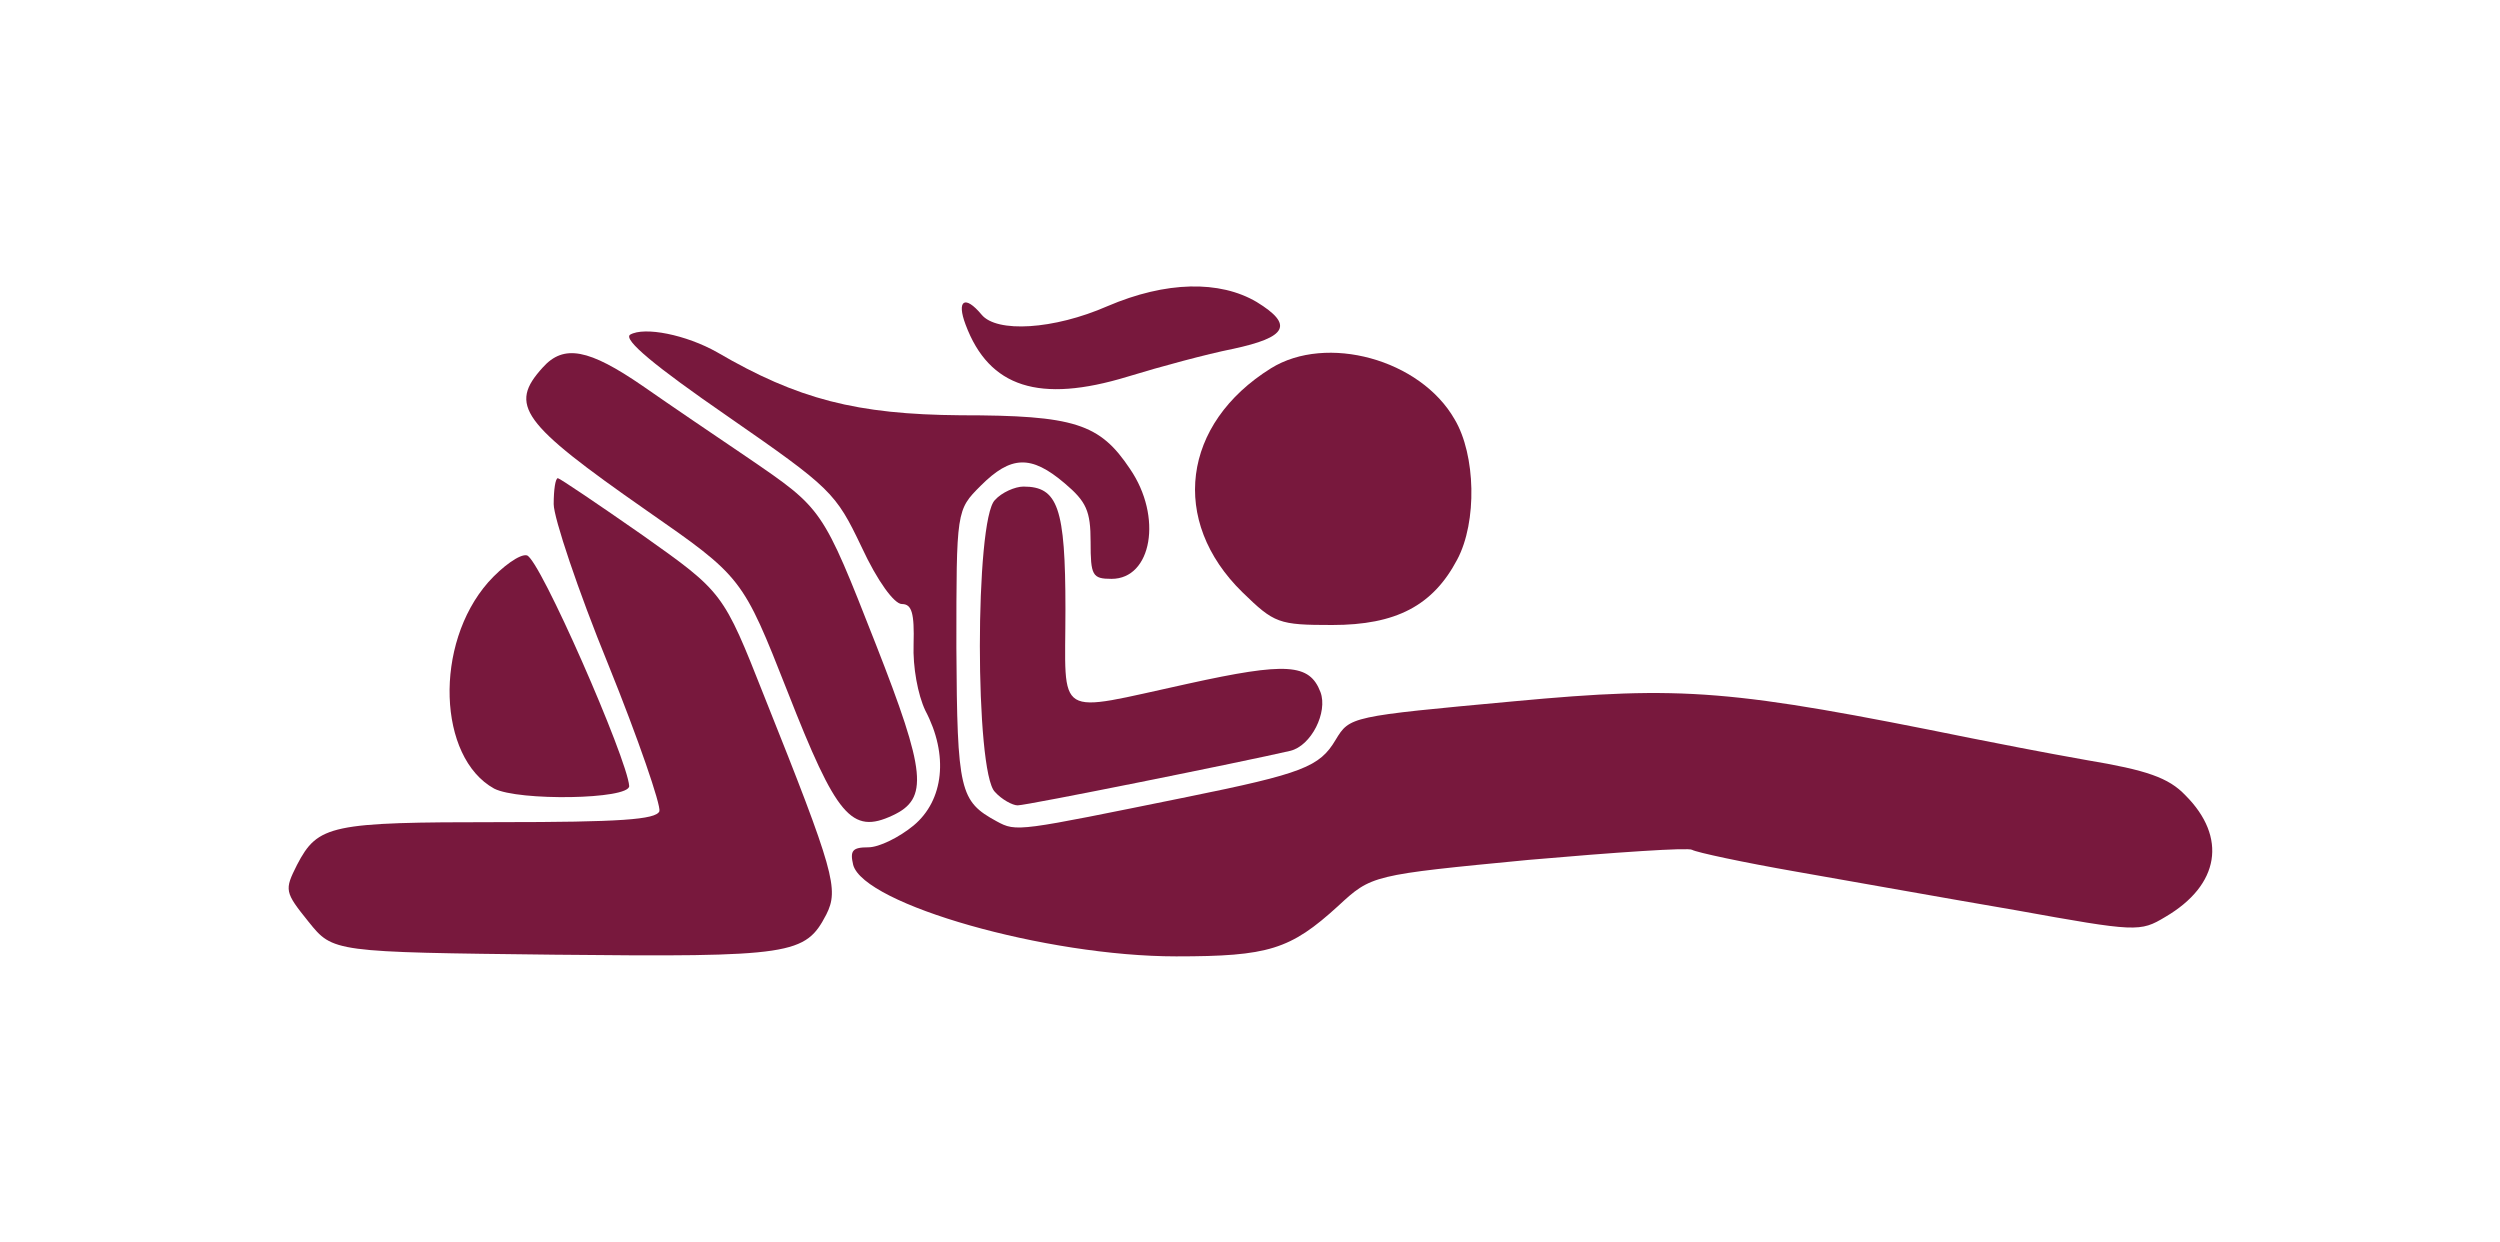
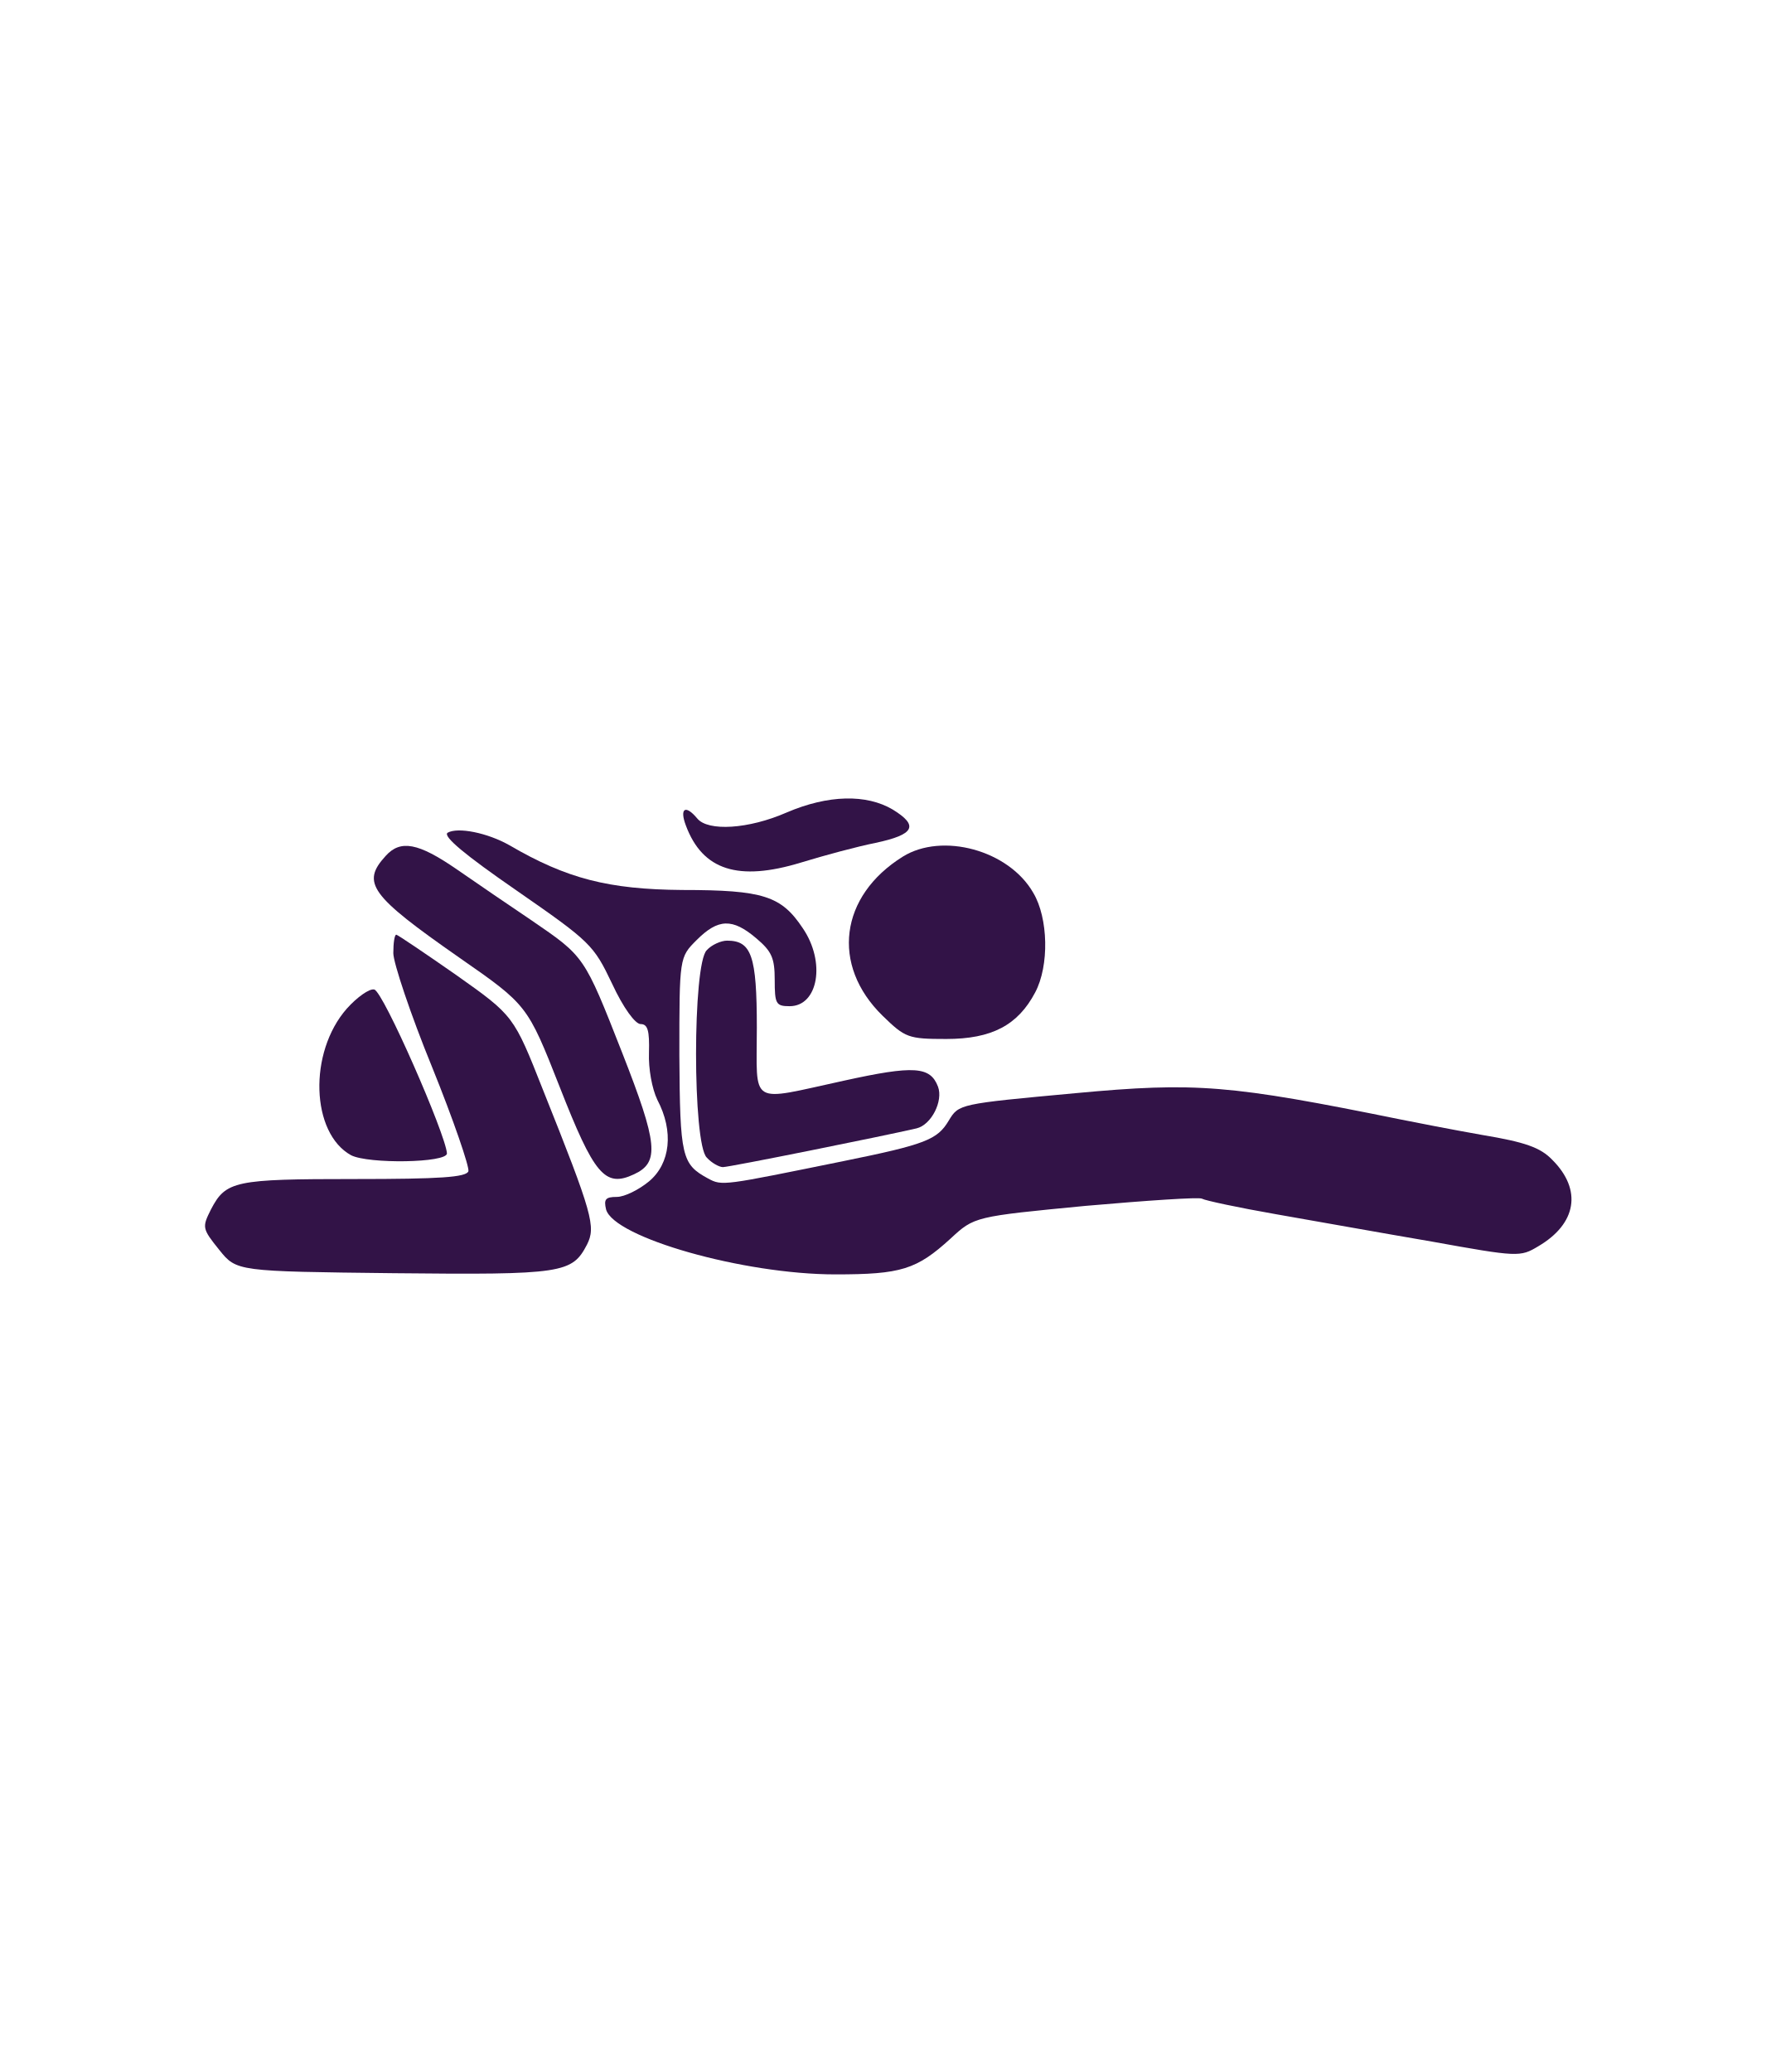
- <svg xmlns="http://www.w3.org/2000/svg" version="1.0" width="298pt" height="148pt" viewBox="0 0 298 148" preserveAspectRatio="xMidYMid meet">
-   <g transform="translate(0,148) scale(0.1,-0.1)" fill="#78183d" stroke="none">
-     <path d="M1320 1115 c-64 -28 -132 -32 -150 -10 -20 24 -30 17 -19 -12 28 -75 88 -94 193 -62 39 12 95 27 125 33 66 14 73 29 29 56 -44 26 -108 25 -178 -5z" />
-     <path d="M751 1081 c-8 -6 29 -37 116 -97 124 -86 129 -91 160 -156 19 -41 39 -68 48 -68 12 0 15 -11 14 -48 -1 -27 5 -60 14 -79 28 -53 22 -107 -14 -137 -17 -14 -41 -26 -54 -26 -19 0 -22 -4 -18 -21 13 -47 230 -109 385 -109 110 0 136 8 193 60 40 37 40 37 227 55 103 9 191 15 195 12 5 -3 61 -15 124 -26 63 -11 180 -32 262 -46 144 -26 148 -26 178 -8 65 38 74 95 24 145 -20 21 -46 30 -118 42 -51 9 -112 21 -137 26 -286 58 -342 63 -546 44 -195 -18 -195 -18 -212 -46 -19 -32 -39 -40 -177 -68 -202 -41 -203 -42 -227 -29 -44 24 -47 36 -48 207 0 164 0 164 29 193 36 36 60 37 100 3 26 -22 31 -33 31 -70 0 -40 2 -44 25 -44 48 0 61 74 22 131 -36 54 -66 64 -202 64 -124 1 -194 19 -290 75 -37 21 -87 31 -104 21z" />
-     <path d="M647 1042 c-41 -45 -26 -66 123 -170 115 -80 115 -80 169 -217 58 -148 76 -170 125 -147 43 20 40 51 -20 204 -64 163 -63 161 -152 222 -37 25 -93 63 -126 86 -64 44 -94 50 -119 22z" />
-     <path d="M1515 1041 c-106 -66 -121 -182 -34 -267 38 -37 43 -39 107 -39 76 0 120 23 149 78 24 45 22 125 -3 167 -41 72 -153 102 -219 61z" />
-     <path d="M660 879 c0 -16 29 -103 65 -191 36 -89 63 -168 61 -175 -4 -10 -47 -13 -191 -13 -201 0 -216 -3 -241 -51 -15 -30 -15 -32 14 -68 29 -36 29 -36 293 -39 284 -3 299 0 324 48 15 30 10 50 -74 260 -49 124 -49 124 -145 192 -53 37 -99 68 -101 68 -3 0 -5 -14 -5 -31z" />
-     <path d="M1186 884 c-24 -23 -24 -325 0 -348 8 -9 21 -16 27 -16 11 0 269 52 325 65 25 6 45 46 36 70 -13 34 -40 36 -158 10 -161 -35 -146 -44 -146 89 0 121 -9 146 -50 146 -10 0 -26 -7 -34 -16z" />
-     <path d="M582 786 c-65 -74 -60 -209 7 -246 29 -15 161 -13 161 3 -2 32 -107 272 -122 275 -8 2 -29 -13 -46 -32z" />
-   </g>
+ <svg xmlns="http://www.w3.org/2000/svg" width="300" height="350" viewBox="0 0 300 350">
+   <svg x="0" y="0" width="300" height="350" viewBox="0 0 298 148" preserveAspectRatio="xMidYMid meet">
+     <g transform="translate(0,148) scale(0.1,-0.1)" fill="#321347" stroke="none">
+       <path d="M1320 1115 c-64 -28 -132 -32 -150 -10 -20 24 -30 17 -19 -12 28 -75 88 -94 193 -62 39 12 95 27 125 33 66 14 73 29 29 56 -44 26 -108 25 -178 -5z" />
+       <path d="M751 1081 c-8 -6 29 -37 116 -97 124 -86 129 -91 160 -156 19 -41 39 -68 48 -68 12 0 15 -11 14 -48 -1 -27 5 -60 14 -79 28 -53 22 -107 -14 -137 -17 -14 -41 -26 -54 -26 -19 0 -22 -4 -18 -21 13 -47 230 -109 385 -109 110 0 136 8 193 60 40 37 40 37 227 55 103 9 191 15 195 12 5 -3 61 -15 124 -26 63 -11 180 -32 262 -46 144 -26 148 -26 178 -8 65 38 74 95 24 145 -20 21 -46 30 -118 42 -51 9 -112 21 -137 26 -286 58 -342 63 -546 44 -195 -18 -195 -18 -212 -46 -19 -32 -39 -40 -177 -68 -202 -41 -203 -42 -227 -29 -44 24 -47 36 -48 207 0 164 0 164 29 193 36 36 60 37 100 3 26 -22 31 -33 31 -70 0 -40 2 -44 25 -44 48 0 61 74 22 131 -36 54 -66 64 -202 64 -124 1 -194 19 -290 75 -37 21 -87 31 -104 21z" />
+       <path d="M647 1042 c-41 -45 -26 -66 123 -170 115 -80 115 -80 169 -217 58 -148 76 -170 125 -147 43 20 40 51 -20 204 -64 163 -63 161 -152 222 -37 25 -93 63 -126 86 -64 44 -94 50 -119 22z" />
+       <path d="M1515 1041 c-106 -66 -121 -182 -34 -267 38 -37 43 -39 107 -39 76 0 120 23 149 78 24 45 22 125 -3 167 -41 72 -153 102 -219 61z" />
+       <path d="M660 879 c0 -16 29 -103 65 -191 36 -89 63 -168 61 -175 -4 -10 -47 -13 -191 -13 -201 0 -216 -3 -241 -51 -15 -30 -15 -32 14 -68 29 -36 29 -36 293 -39 284 -3 299 0 324 48 15 30 10 50 -74 260 -49 124 -49 124 -145 192 -53 37 -99 68 -101 68 -3 0 -5 -14 -5 -31z" />
+       <path d="M1186 884 c-24 -23 -24 -325 0 -348 8 -9 21 -16 27 -16 11 0 269 52 325 65 25 6 45 46 36 70 -13 34 -40 36 -158 10 -161 -35 -146 -44 -146 89 0 121 -9 146 -50 146 -10 0 -26 -7 -34 -16z" />
+       <path d="M582 786 c-65 -74 -60 -209 7 -246 29 -15 161 -13 161 3 -2 32 -107 272 -122 275 -8 2 -29 -13 -46 -32z" />
+     </g>
+   </svg>
</svg>
